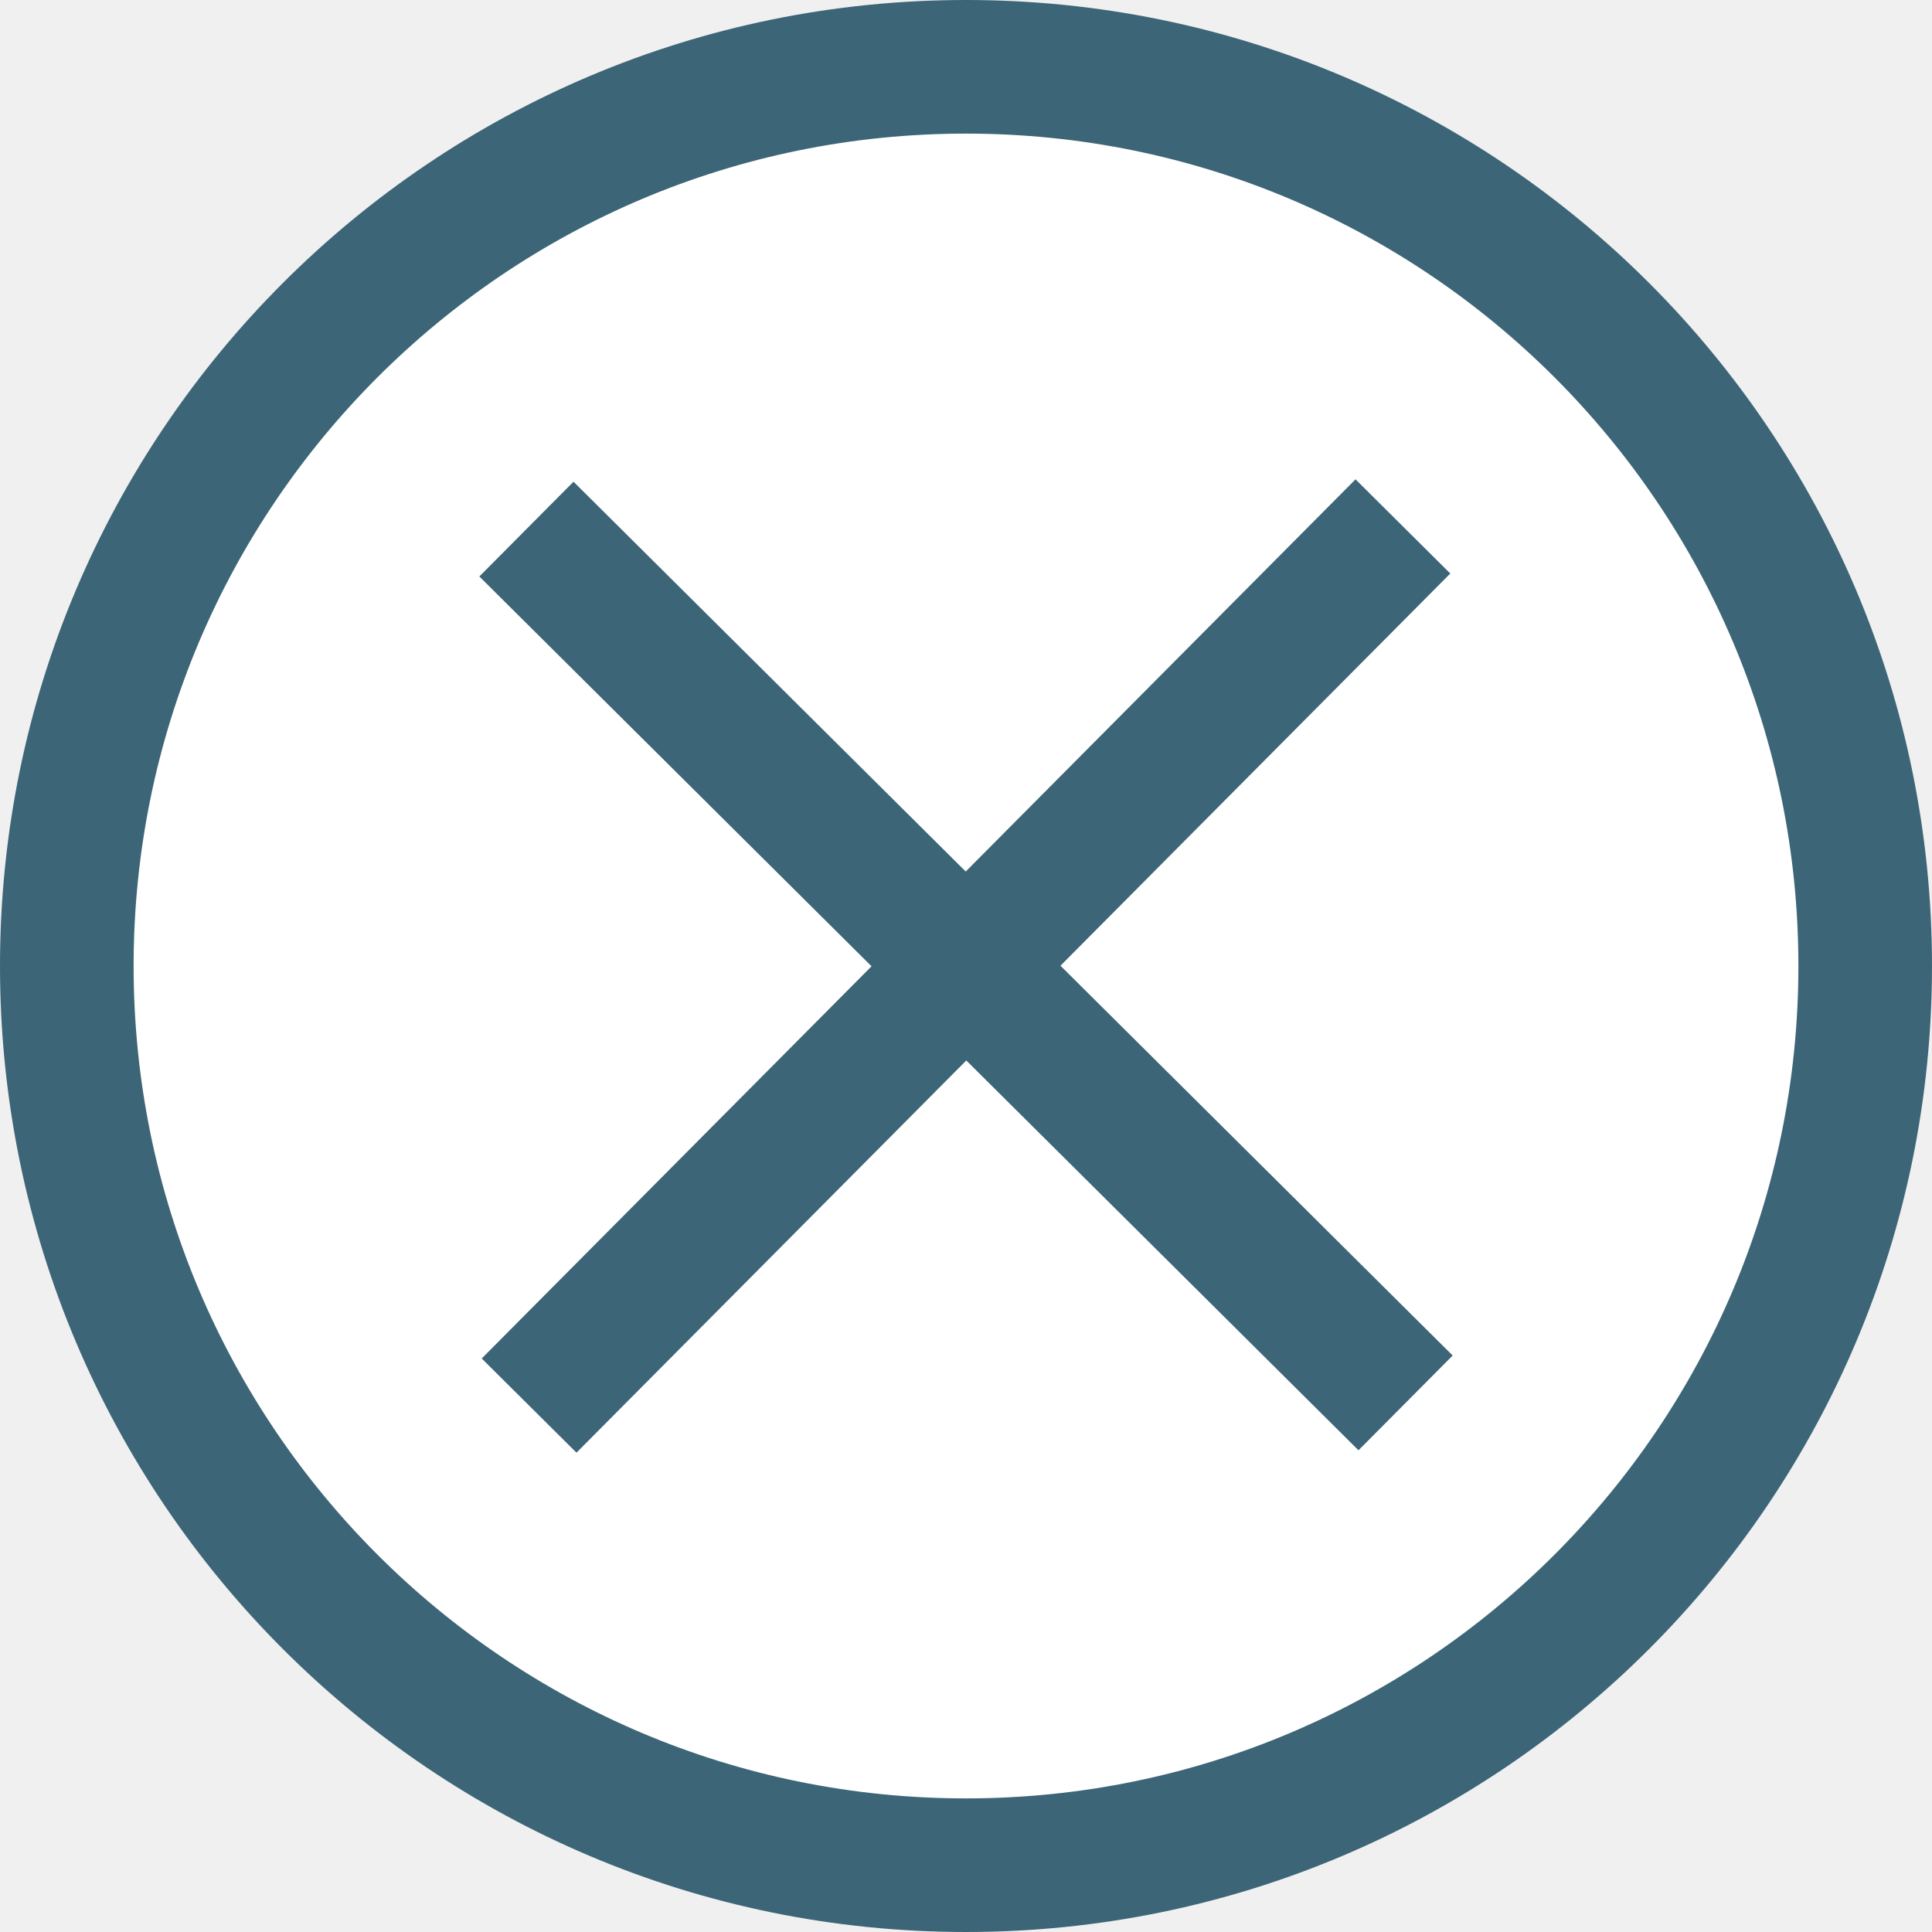
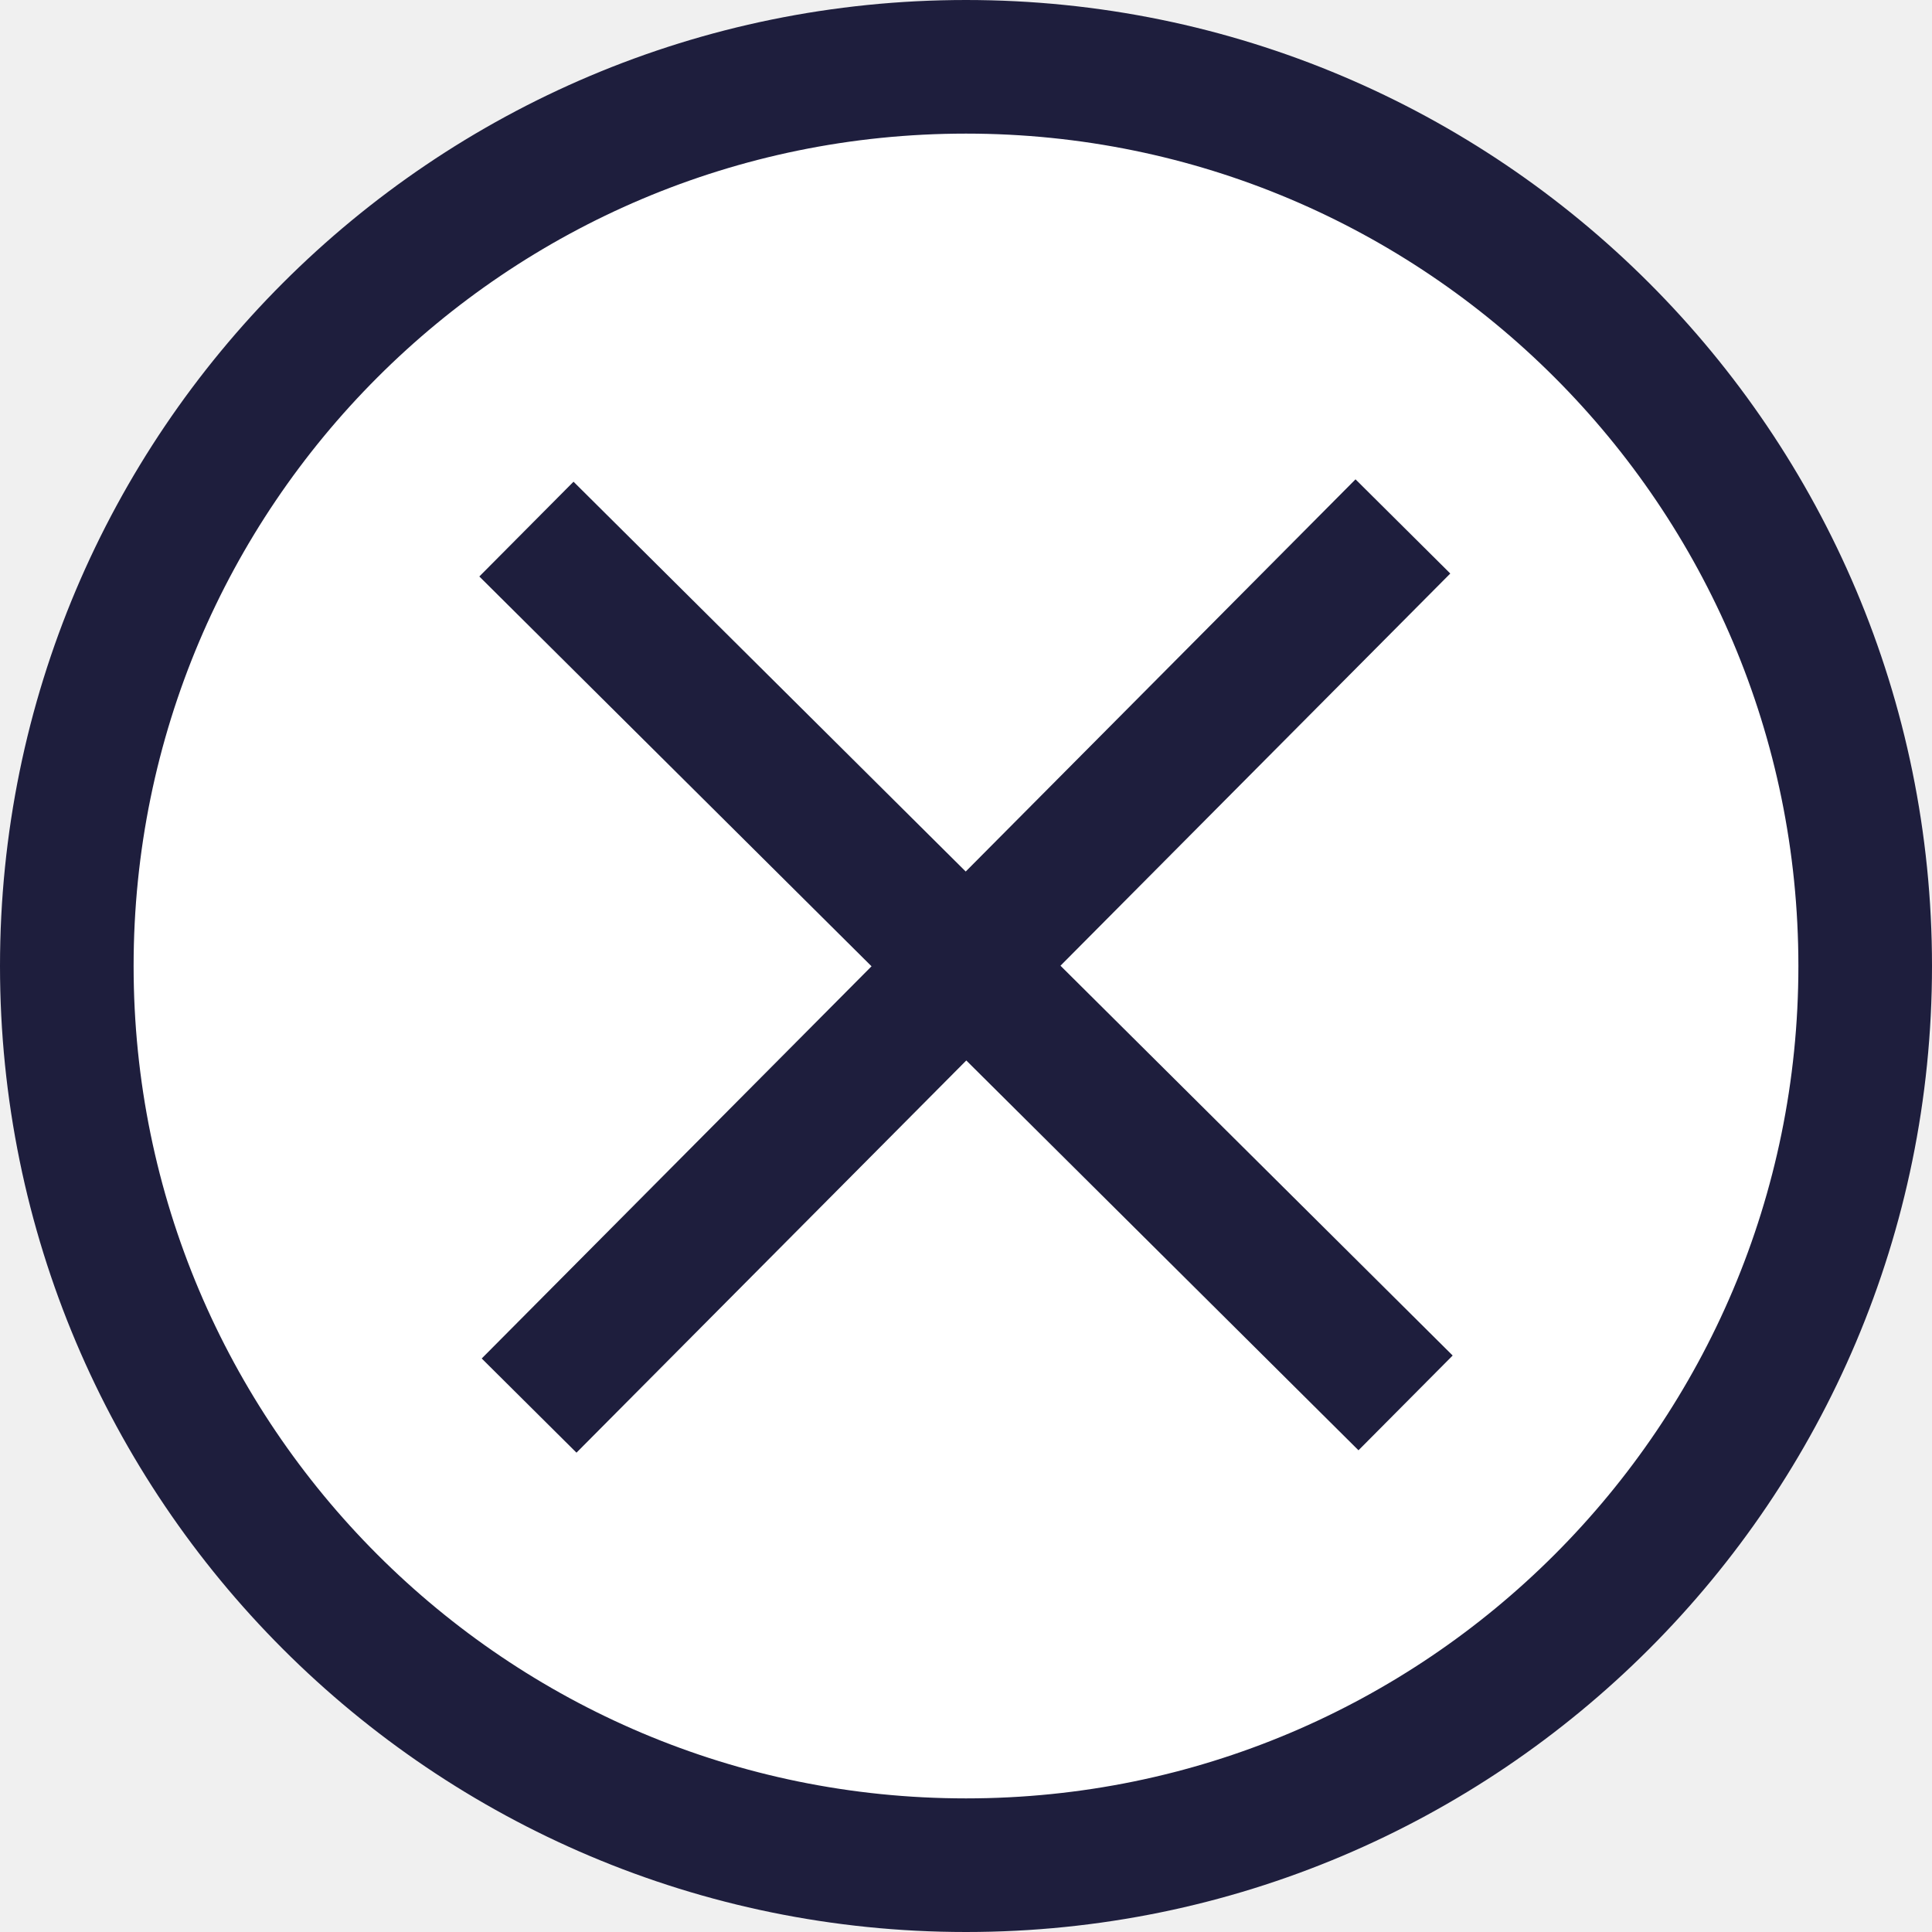
<svg xmlns="http://www.w3.org/2000/svg" viewBox="0 0 14.46 14.46">
  <defs>
-     <style>.cls-1{fill:#fff;stroke:#3c6577;stroke-miterlimit:10;}</style>
+     <style>.cls-1{fill:#fff;stroke:#1e1e3d;stroke-miterlimit:10;}</style>
  </defs>
  <g id="text_and_icons" data-name="text and icons">
    <circle class="cls-1" cx="7.23" cy="7.23" r="6.73" />
    <line class="cls-1" x1="3.94" y1="3.96" x2="10.52" y2="10.5" />
    <line class="cls-1" x1="3.96" y1="10.52" x2="10.5" y2="3.94" />
  </g>
</svg>
